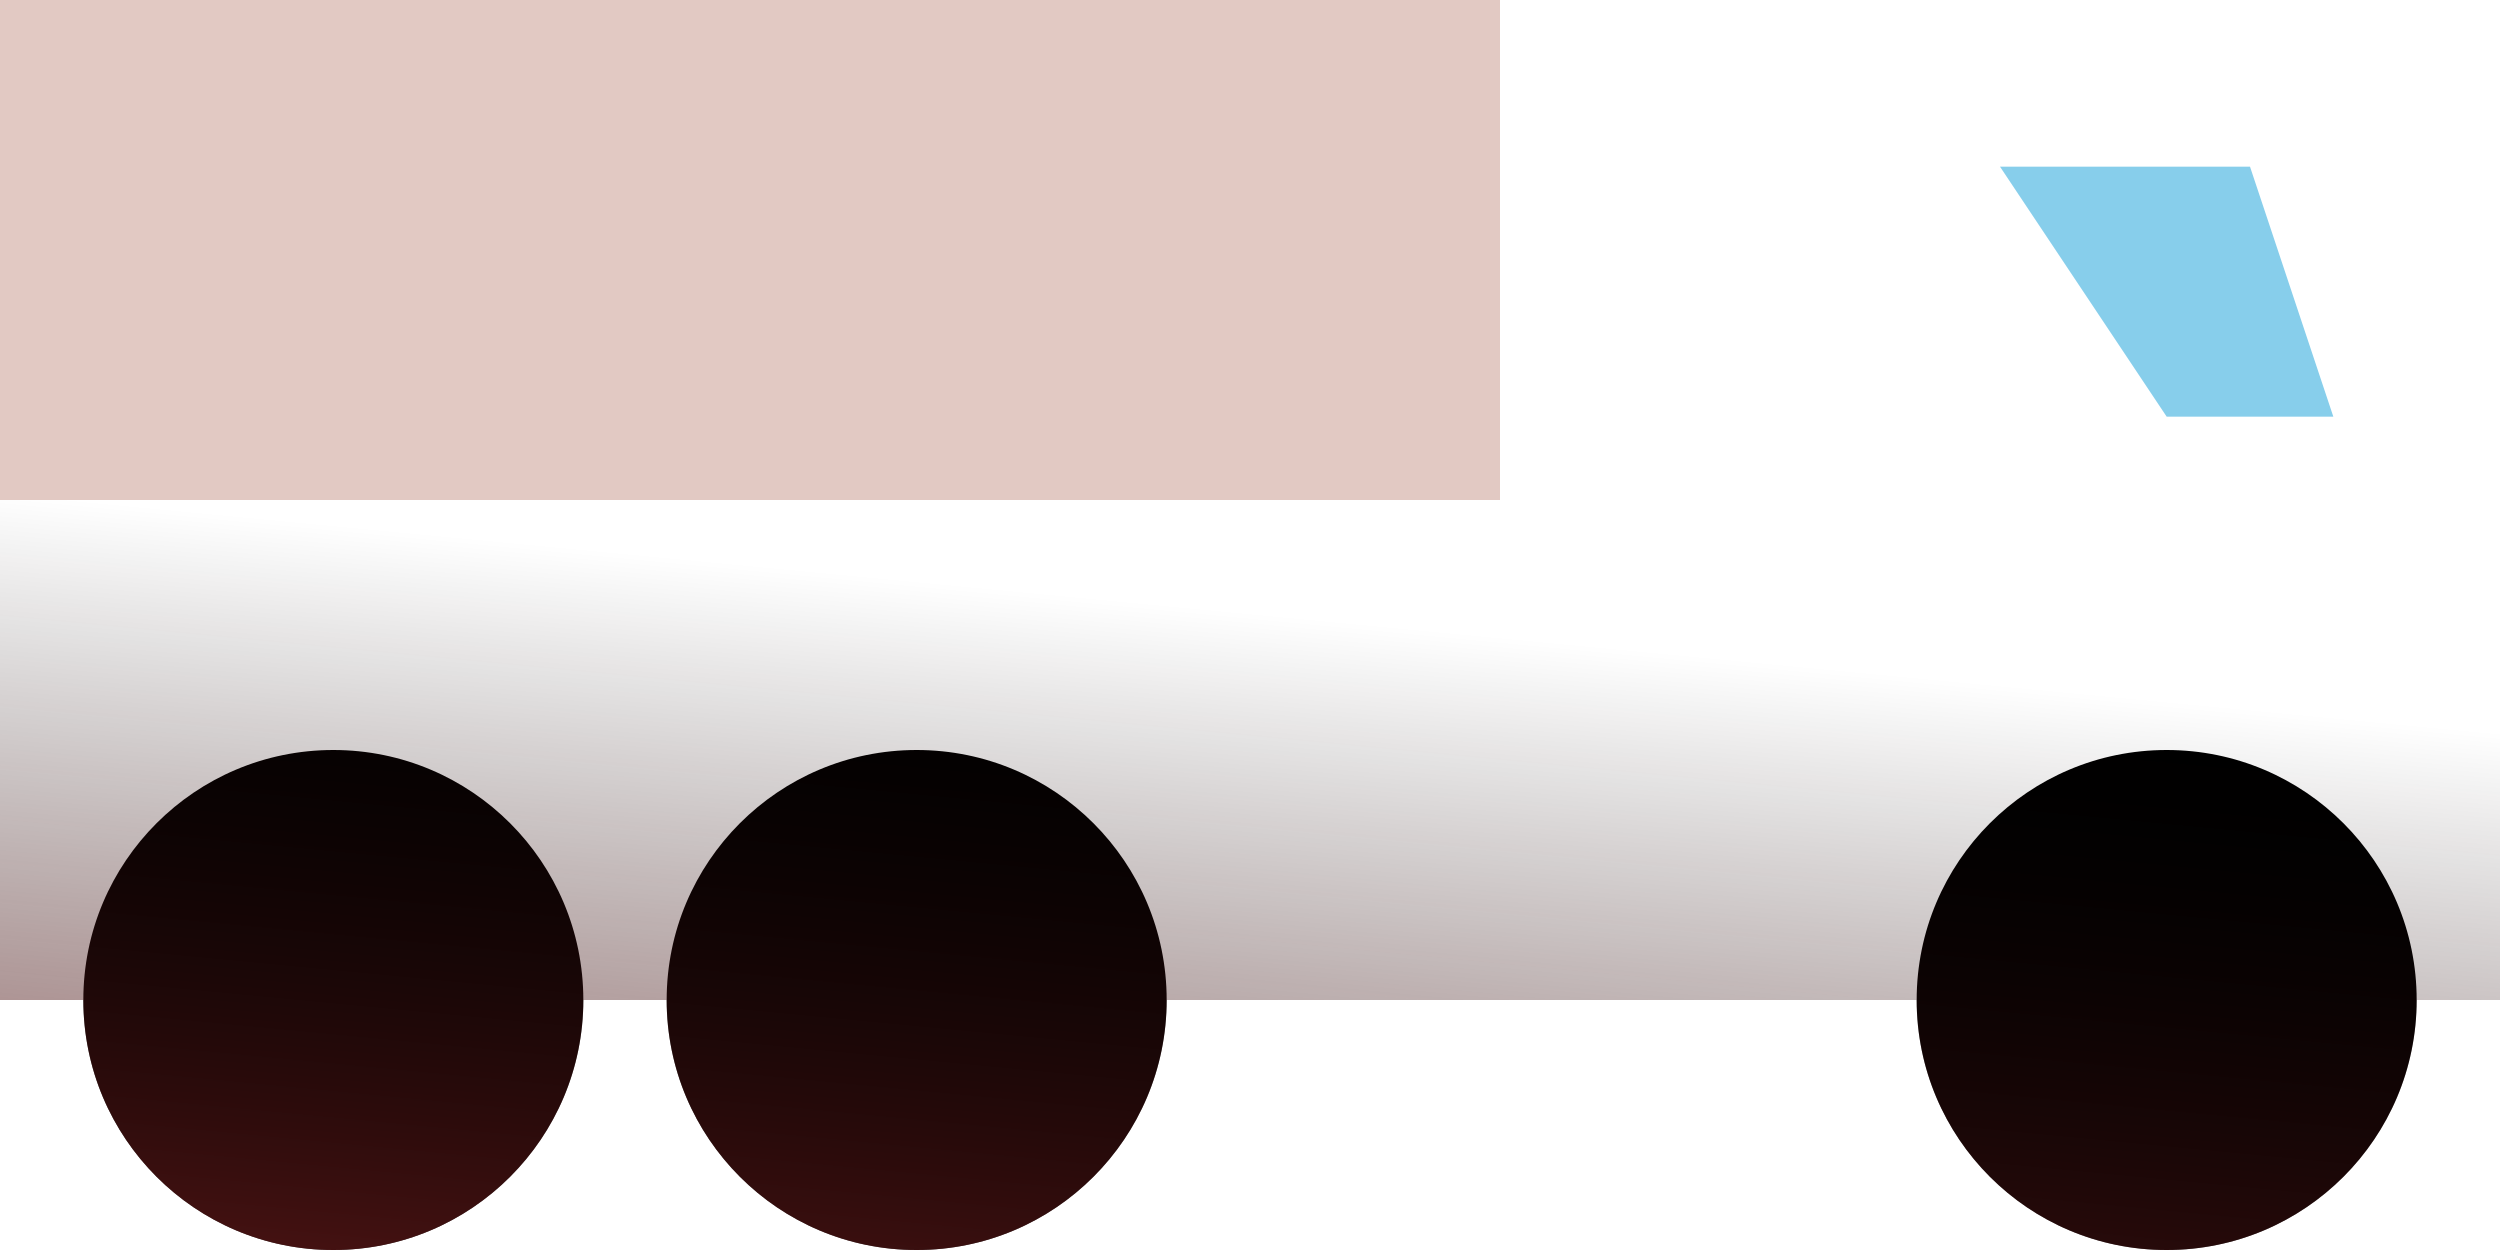
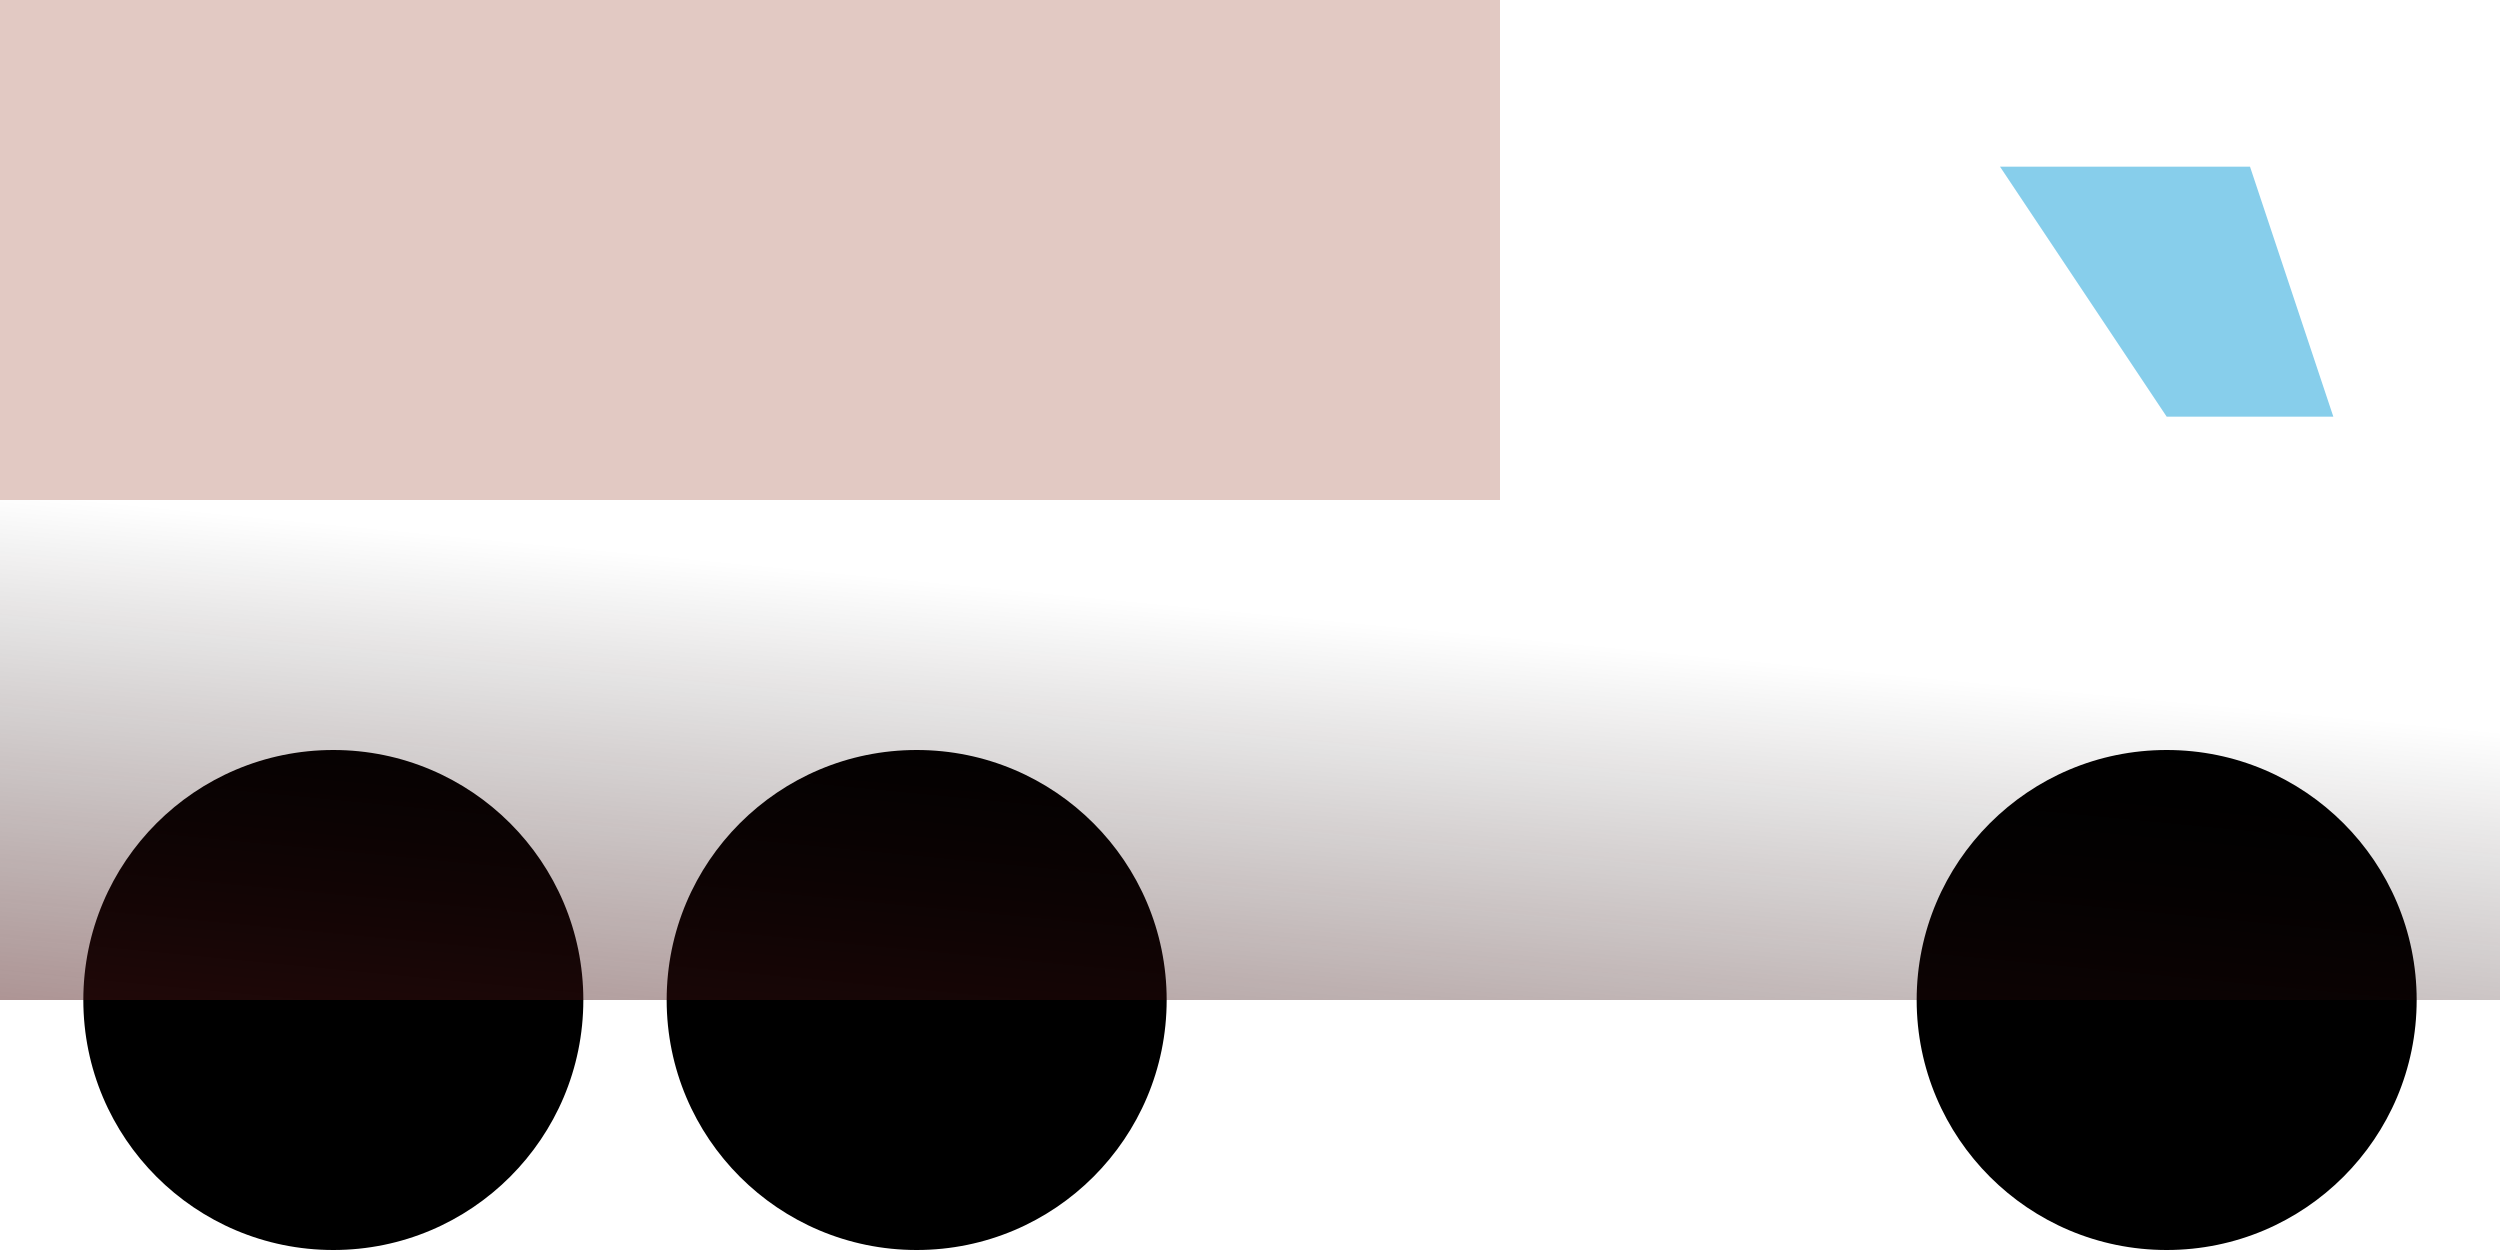
<svg xmlns="http://www.w3.org/2000/svg" width="600" height="300" viewBox="0 0 150 75" fill="none">
  <defs>
    <linearGradient id="dirtGradient" transform-origin=".5 .5" gradientTransform="rotate(100)">
      <stop offset="0%" stop-color="transparent" />
      <stop offset="90%" stop-color="brown" />
    </linearGradient>
    <clipPath id="body">
      <path d="M0 30L90 30L90 0L130 0L150 30L150 60L0 60L0 30Z" />
-       <circle cx="130" cy="60" r="15" fill="black" />
-       <circle cx="20" cy="60" r="15" fill="black" />
-       <circle cx="55" cy="60" r="15" fill="black" />
    </clipPath>
  </defs>
  <g class="body">
    <path d="M0 30L90 30L90 0L130 0L150 30L150 60L0 60L0 30Z" />
  </g>
  <g class="windows">
    <path d="M120 10L135 10L140 25L130 25Z" fill="skyblue" />
  </g>
  <g class="tarp">
    <path d="M0 0L90 0L90 30L0 30Z" fill="#e2c9c3" />
  </g>
  <g class="wheels">
    <circle cx="130" cy="60" r="15" fill="black" />
    <circle cx="20" cy="60" r="15" fill="black" />
    <circle cx="55" cy="60" r="15" fill="black" />
  </g>
  <g clip-path="url(#body)">
    <rect class="dirt" x="0" y="30" width="150" height="75" fill="url(#dirtGradient)" />
  </g>
</svg>
